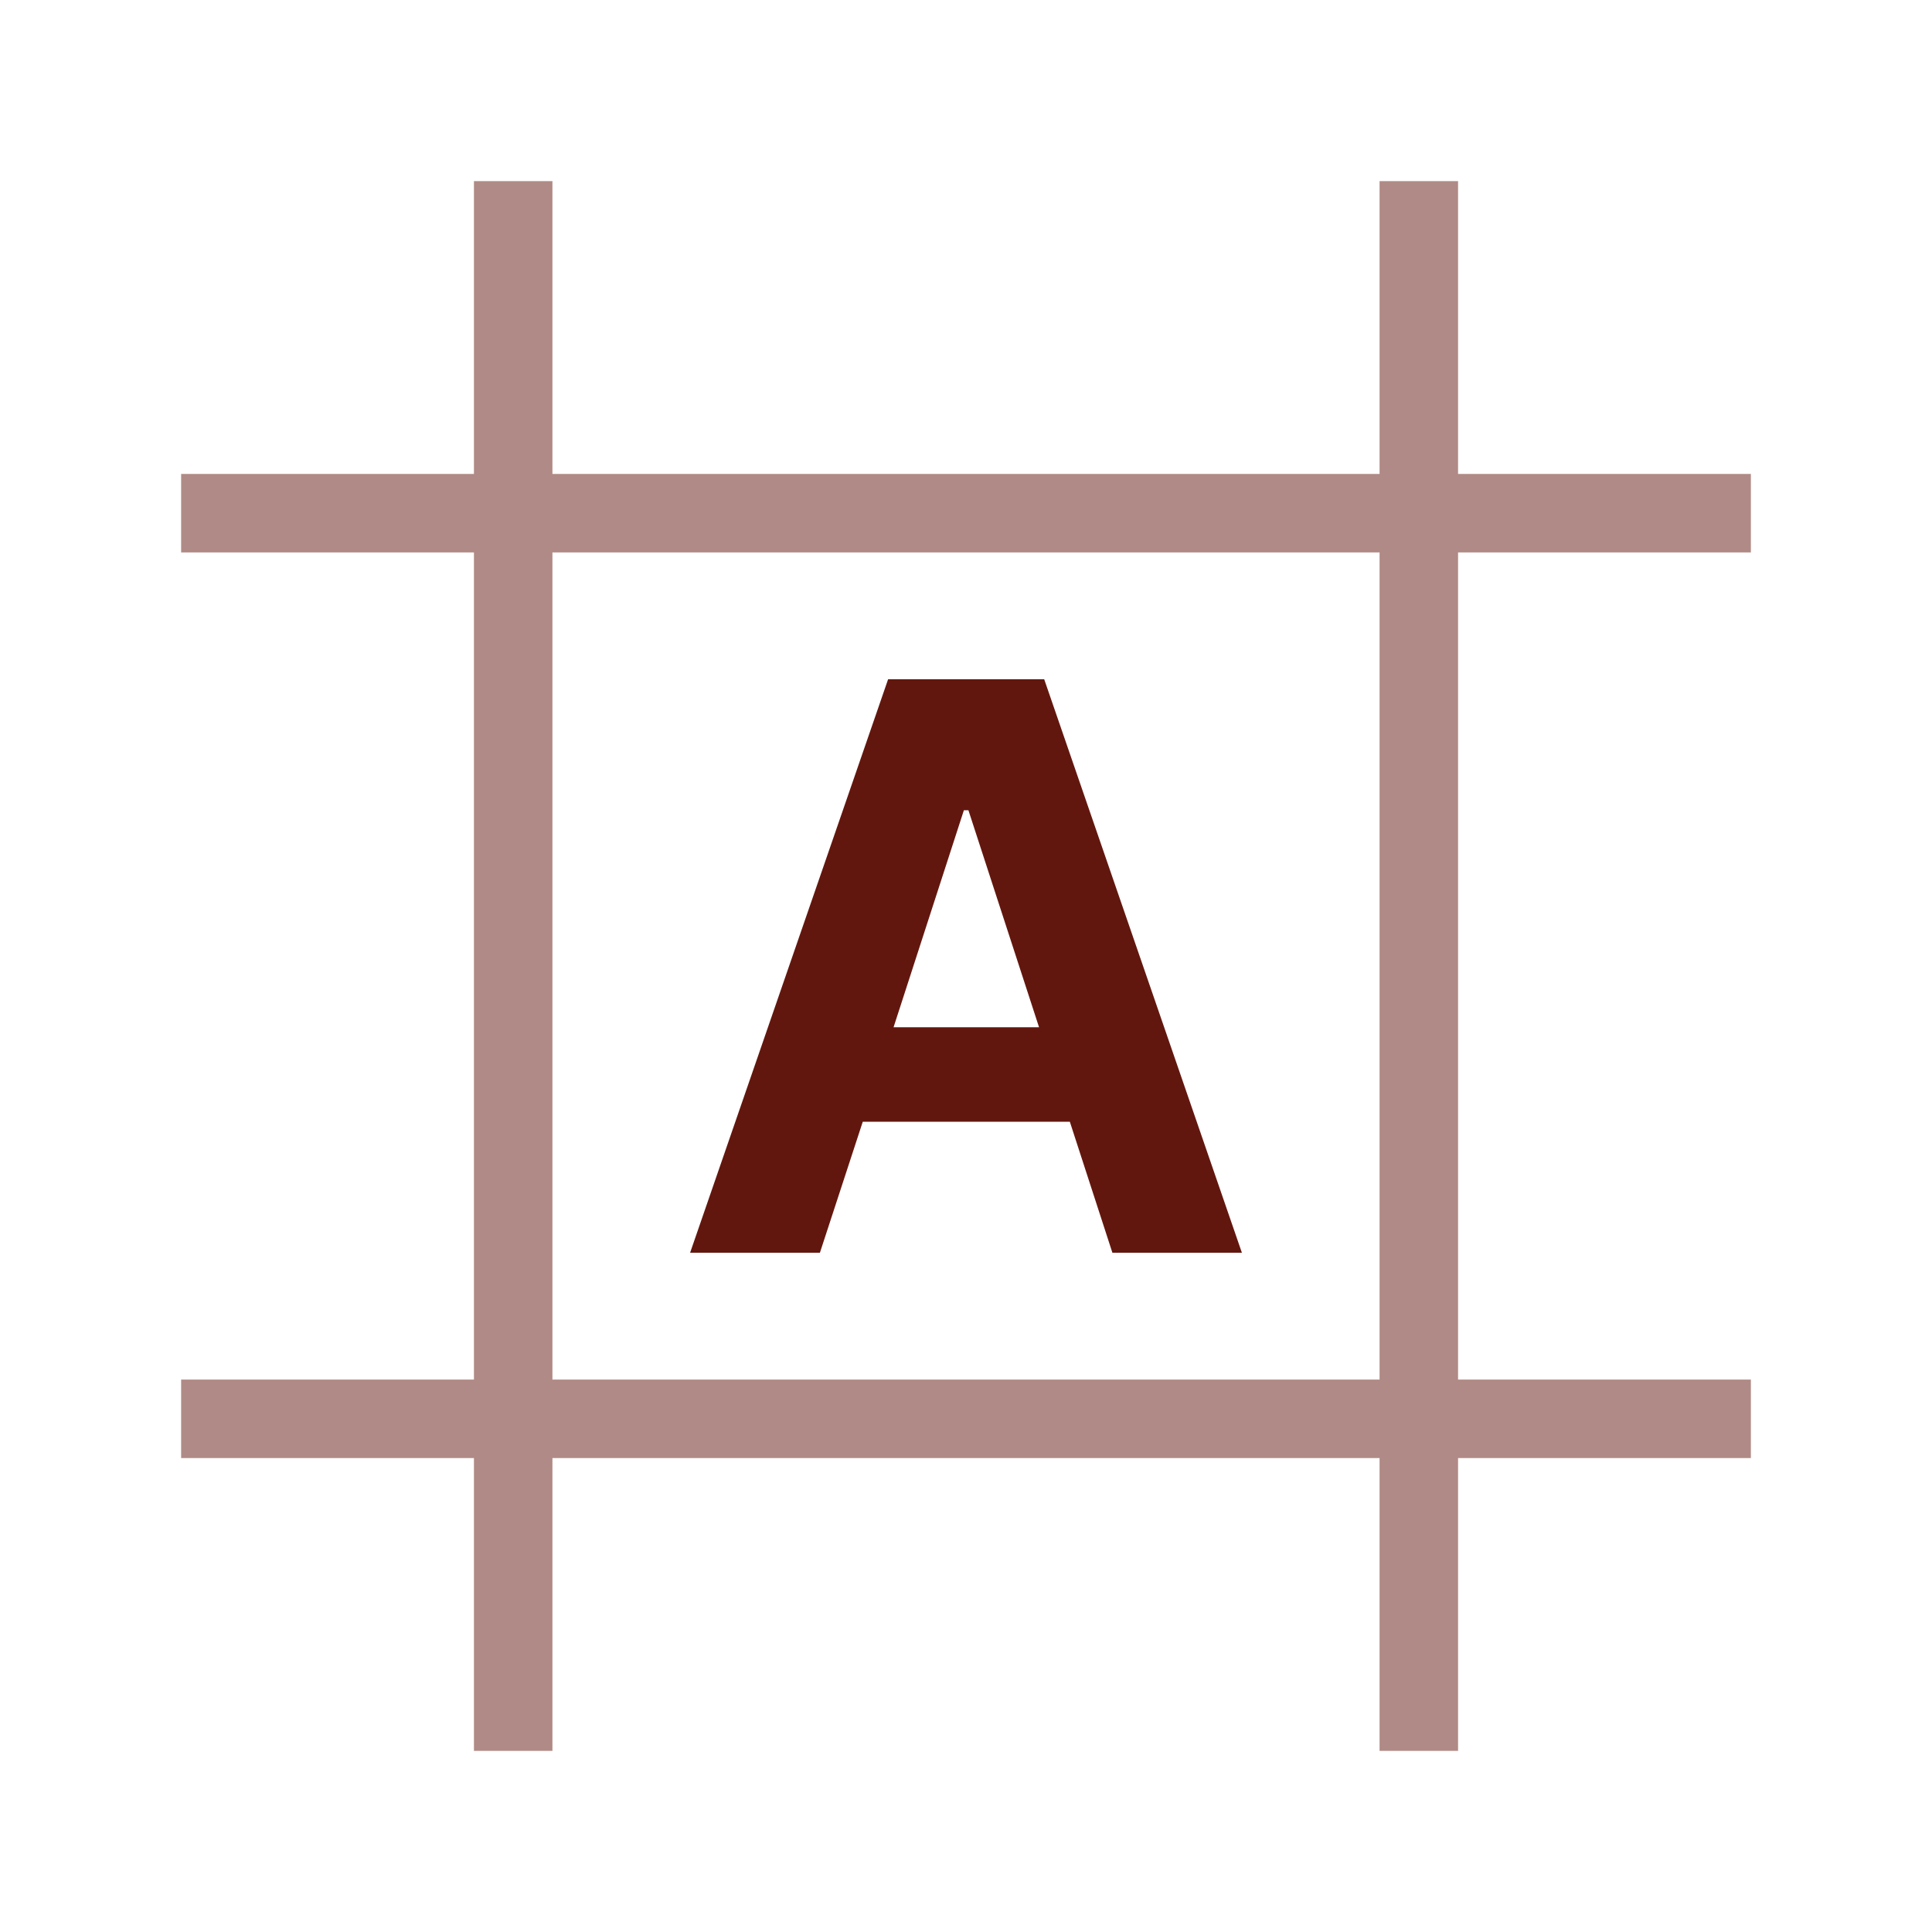
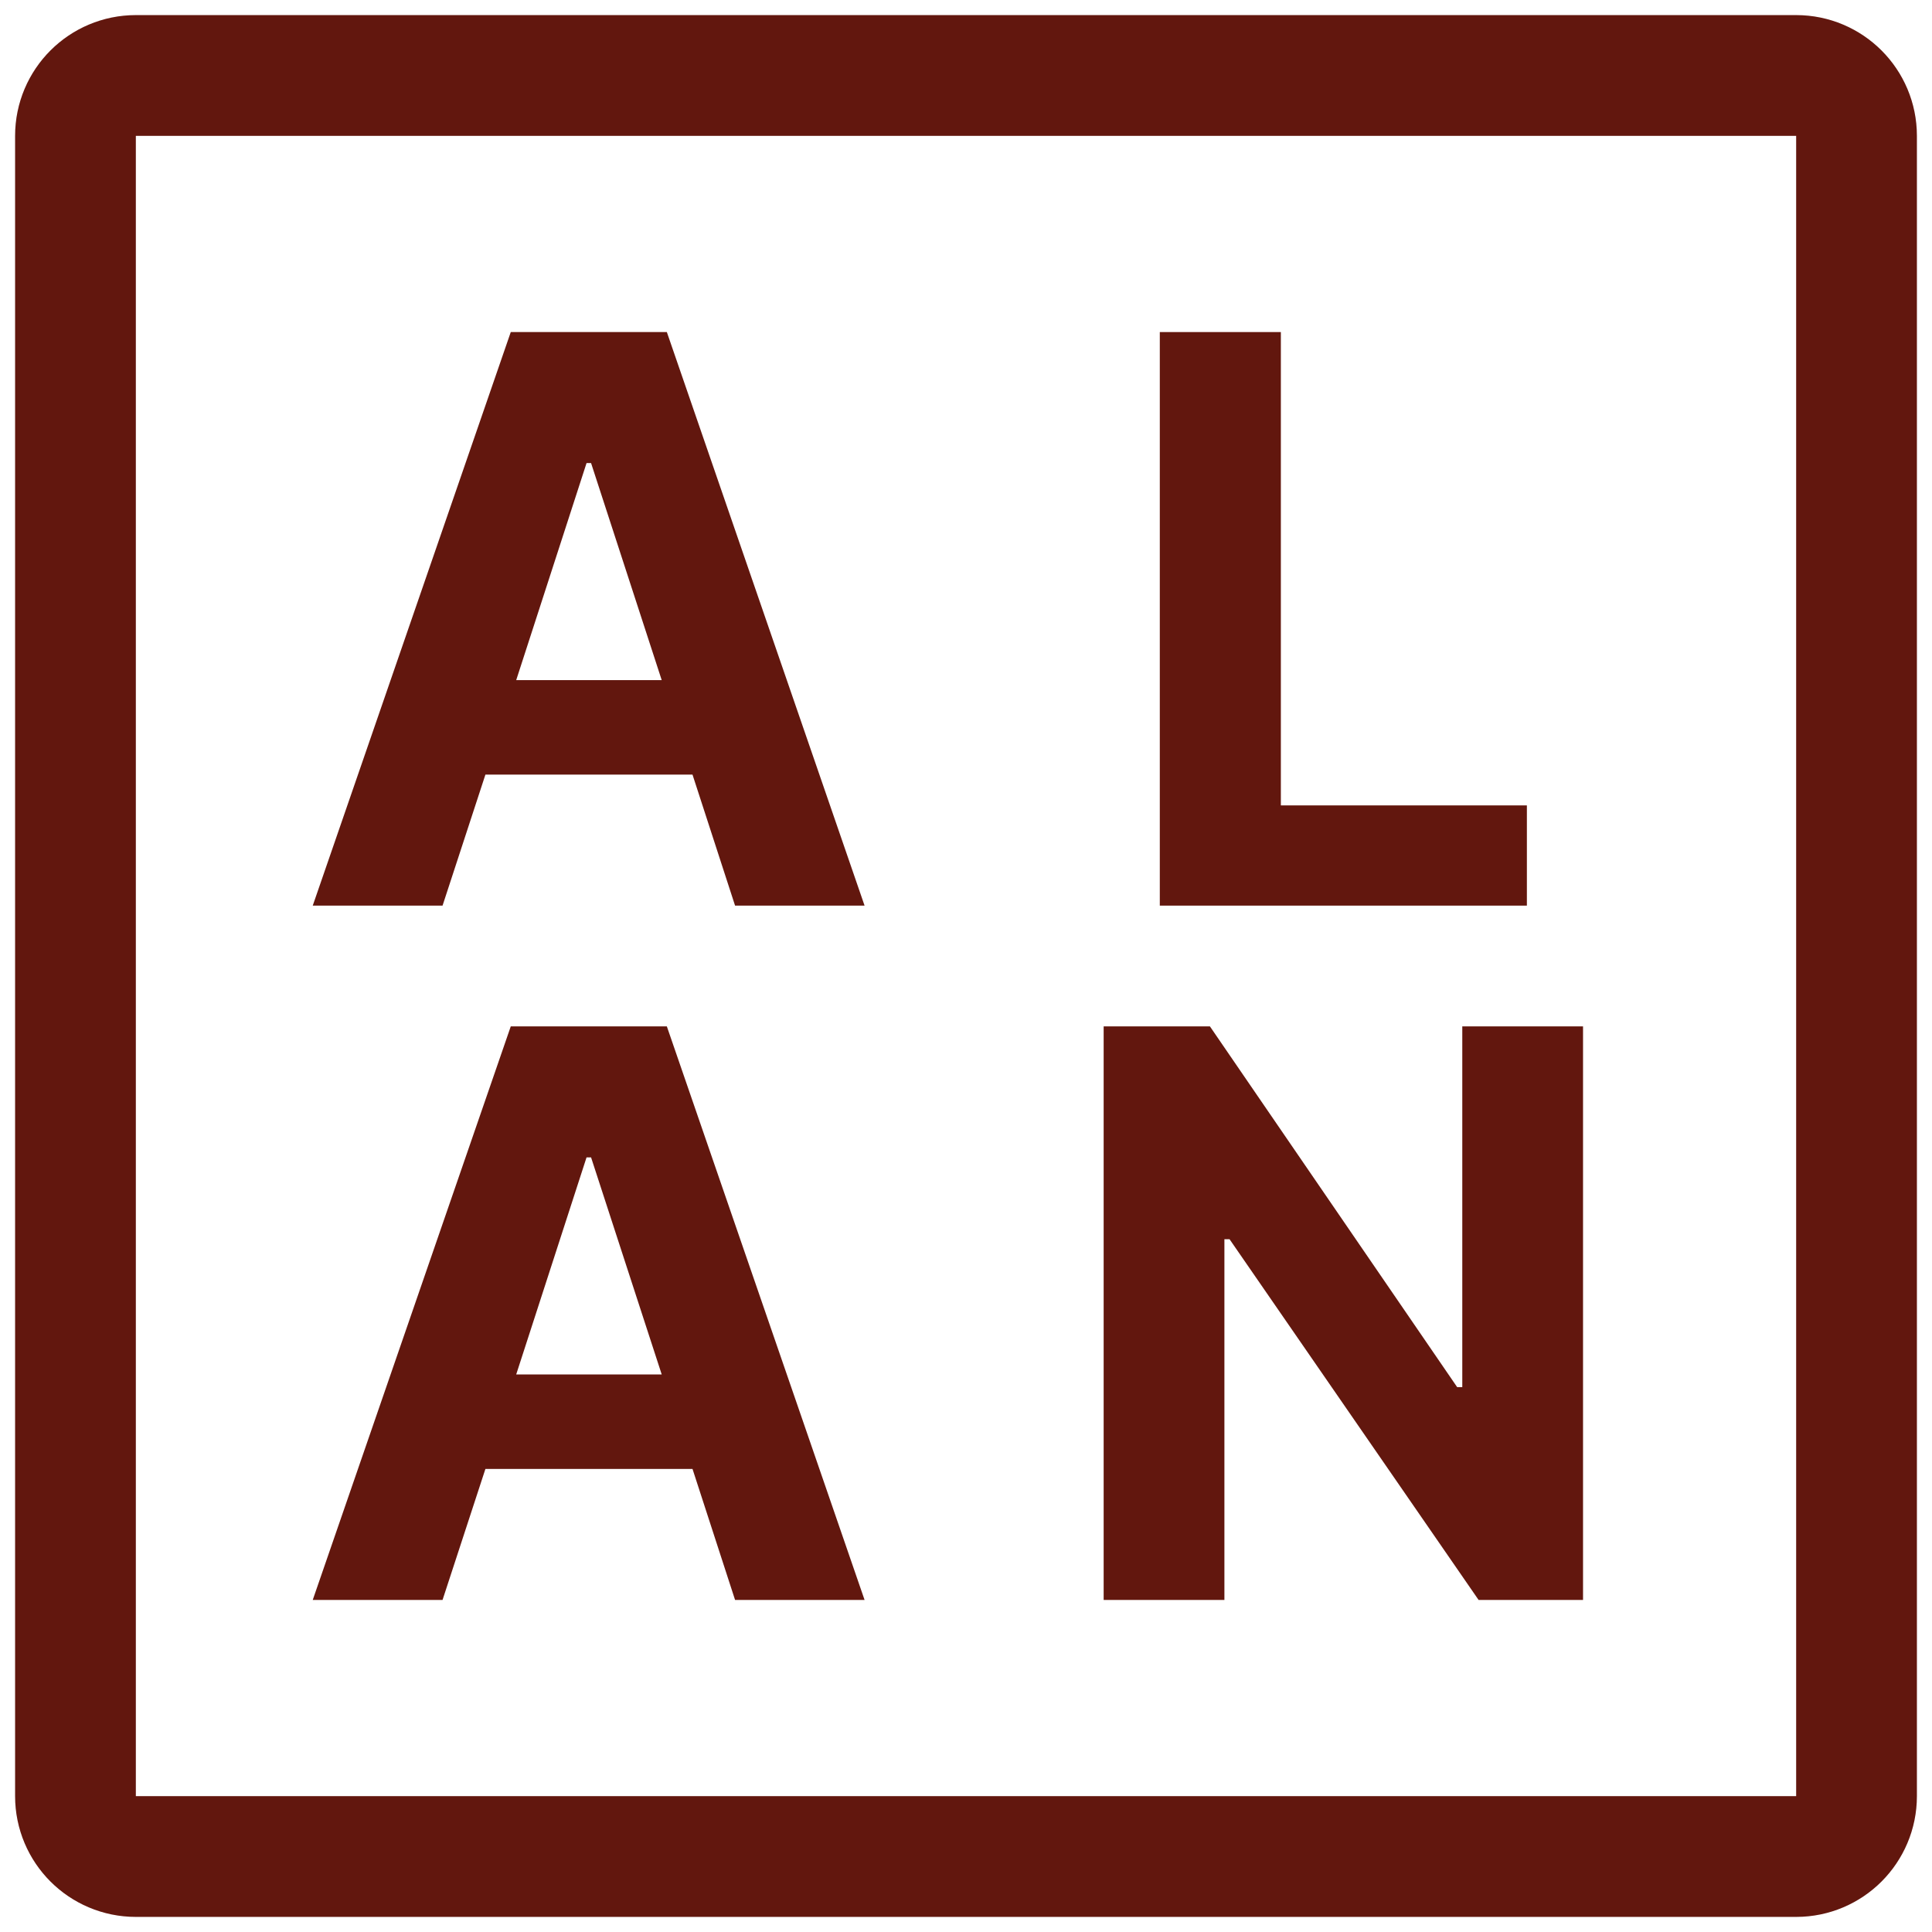
<svg xmlns="http://www.w3.org/2000/svg" viewBox="0 0 64 64">
-   <g stroke="#62170E" stroke-opacity="0.5" stroke-width="2.6">
-     <path d="M17 6V58M47 6V58M6 17H58M6 47H58" />
-   </g>
-   <path fill="#62170E" d="M27.16 41.50H22.86L29.42 22.50H34.59L41.14 41.50H36.85L35.44 37.16H28.58ZM34.42 34.03 32.08 26.84H31.93L29.60 34.03Z" />
+   <rect x="2.5" y="2.5" width="59" height="59" rx="2" fill="none" stroke="#62170E" stroke-width="4" />
+   <path fill="#62170E" d="M14.66 30.00H10.36L16.92 11.00H22.09L28.64 30.00H24.35L22.94 25.66H16.08ZM21.92 22.53 19.58 15.34H19.43L17.10 22.53Z" />
+   <path fill="#62170E" d="M38.42 30.00V11.00H42.43V26.68H50.58V30.00Z" />
+   <path fill="#62170E" d="M14.66 53.00H10.36L16.92 34.00H22.09L28.64 53.00H24.35L22.94 48.66H16.08ZM21.92 45.53 19.58 38.34H19.43L17.10 45.53Z" />
+   <path fill="#62170E" d="M52.44 34.00V53.00H48.98L40.73 41.05H40.56V53.00H36.56V34.00H40.08L48.27 45.95H48.44V34.00Z" />
</svg>
